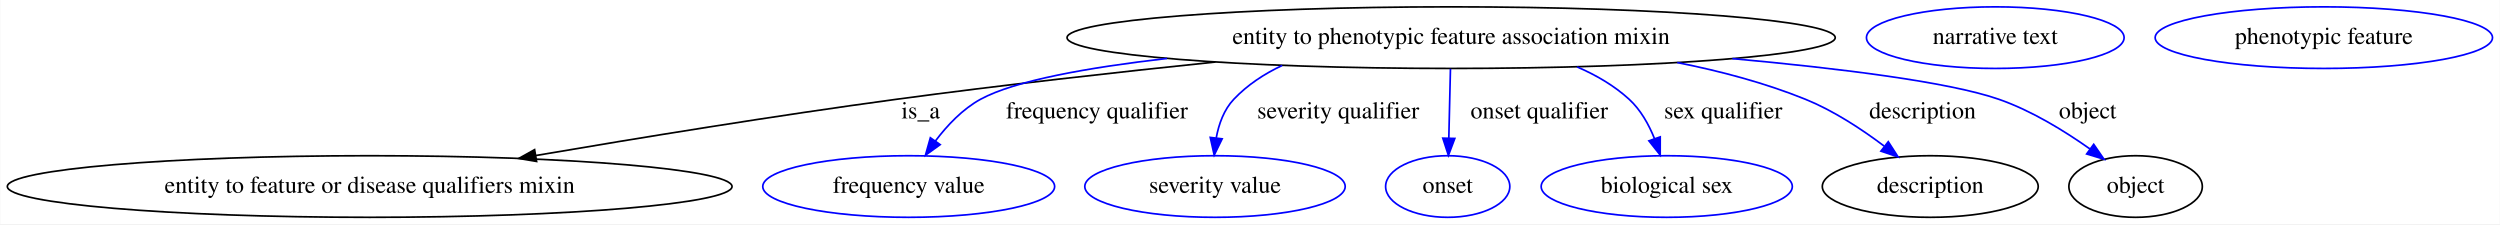
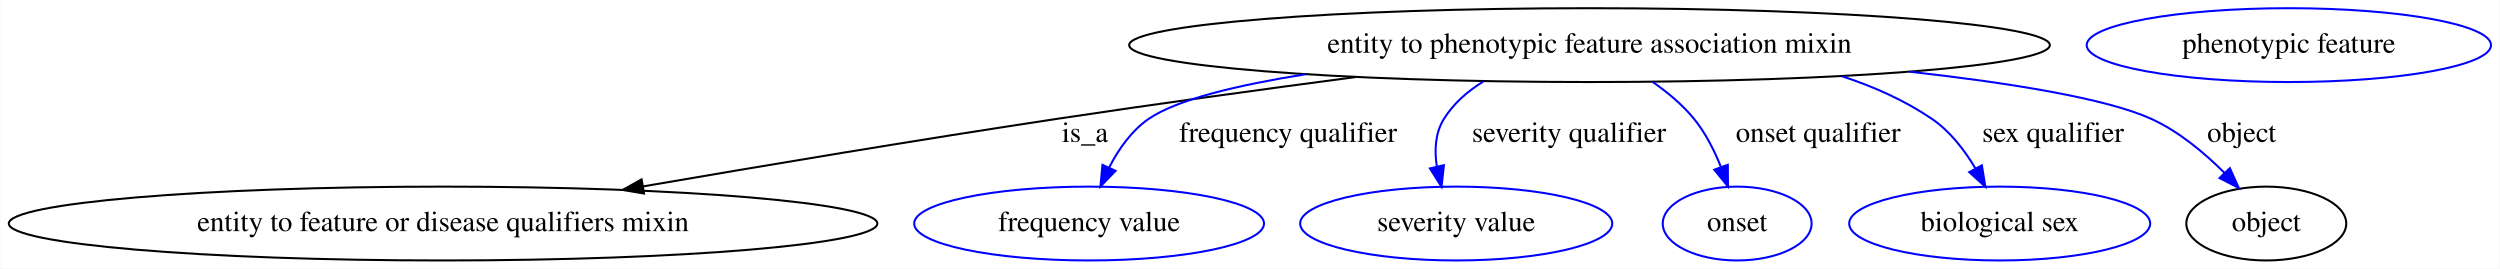
- <svg xmlns="http://www.w3.org/2000/svg" width="1461pt" height="131pt" viewBox="0.00 0.00 1460.67 131.00">
+ <svg xmlns="http://www.w3.org/2000/svg" width="1219pt" height="131pt" viewBox="0.00 0.00 1218.67 131.00">
  <g id="graph0" class="graph" transform="scale(1 1) rotate(0) translate(4 127)">
-     <polygon fill="white" stroke="transparent" points="-4,4 -4,-127 1456.67,-127 1456.67,4 -4,4" />
+     <polygon fill="white" stroke="transparent" points="-4,4 -4,-127 1214.67,-127 1214.67,4 -4,4" />
    <g id="node1" class="node">
-       <ellipse fill="none" stroke="black" cx="843.88" cy="-105" rx="224.46" ry="18" />
-       <text text-anchor="middle" x="843.88" y="-101.3" font-family="Times,serif" font-size="14.00">entity to phenotypic feature association mixin</text>
+       <ellipse fill="none" stroke="black" cx="770.88" cy="-105" rx="224.46" ry="18" />
+       <text text-anchor="middle" x="770.88" y="-101.3" font-family="Times,serif" font-size="14.00">entity to phenotypic feature association mixin</text>
    </g>
    <g id="node2" class="node">
      <ellipse fill="none" stroke="black" cx="211.88" cy="-18" rx="211.76" ry="18" />
      <text text-anchor="middle" x="211.88" y="-14.3" font-family="Times,serif" font-size="14.00">entity to feature or disease qualifiers mixin</text>
    </g>
    <g id="edge1" class="edge">
-       <path fill="none" stroke="black" d="M706.13,-90.76C648.49,-84.79 580.86,-77.24 519.88,-69 449.07,-59.43 369.46,-46.45 308.92,-36.11" />
-       <polygon fill="black" stroke="black" points="309.43,-32.65 298.99,-34.41 308.25,-39.55 309.43,-32.65" />
-       <text text-anchor="middle" x="533.88" y="-57.8" font-family="Times,serif" font-size="14.00">is_a</text>
+       <path fill="none" stroke="black" d="M656.86,-89.45C611.4,-83.44 558.62,-76.2 510.88,-69 443.48,-58.83 367.76,-46.15 309.38,-36.11" />
+       <polygon fill="black" stroke="black" points="309.87,-32.64 299.42,-34.39 308.68,-39.54 309.87,-32.64" />
+       <text text-anchor="middle" x="524.88" y="-57.8" font-family="Times,serif" font-size="14.00">is_a</text>
    </g>
    <g id="node3" class="node">
      <ellipse fill="none" stroke="blue" cx="526.88" cy="-18" rx="85.29" ry="18" />
      <text text-anchor="middle" x="526.88" y="-14.3" font-family="Times,serif" font-size="14.00">frequency value</text>
    </g>
    <g id="edge2" class="edge">
-       <path fill="none" stroke="blue" d="M677.83,-92.83C631.77,-87.55 588.9,-79.92 568.88,-69 558.37,-63.26 549.38,-53.75 542.44,-44.54" />
-       <polygon fill="blue" stroke="blue" points="545.27,-42.48 536.67,-36.3 539.54,-46.5 545.27,-42.48" />
-       <text text-anchor="middle" x="636.88" y="-57.8" font-family="Times,serif" font-size="14.00">frequency qualifier</text>
+       <path fill="none" stroke="blue" d="M632.62,-90.81C599.44,-85.57 569.62,-78.47 555.88,-69 547.51,-63.23 541.22,-54.19 536.68,-45.38" />
+       <polygon fill="blue" stroke="blue" points="539.76,-43.71 532.42,-36.07 533.39,-46.62 539.76,-43.71" />
+       <text text-anchor="middle" x="623.88" y="-57.8" font-family="Times,serif" font-size="14.00">frequency qualifier</text>
    </g>
    <g id="node4" class="node">
      <ellipse fill="none" stroke="blue" cx="705.88" cy="-18" rx="76.09" ry="18" />
      <text text-anchor="middle" x="705.88" y="-14.3" font-family="Times,serif" font-size="14.00">severity value</text>
    </g>
    <g id="edge3" class="edge">
-       <path fill="none" stroke="blue" d="M745.13,-88.74C734.59,-83.81 724.83,-77.38 716.88,-69 711.12,-62.93 708.11,-54.55 706.6,-46.39" />
-       <polygon fill="blue" stroke="blue" points="710.06,-45.87 705.41,-36.36 703.11,-46.7 710.06,-45.87" />
-       <text text-anchor="middle" x="777.88" y="-57.8" font-family="Times,serif" font-size="14.00">severity qualifier</text>
+       <path fill="none" stroke="blue" d="M719.17,-87.29C711.5,-82.58 704.6,-76.59 699.88,-69 695.64,-62.19 695.22,-53.83 696.41,-45.92" />
+       <polygon fill="blue" stroke="blue" points="699.88,-46.46 698.73,-35.93 693.06,-44.88 699.88,-46.46" />
+       <text text-anchor="middle" x="760.88" y="-57.8" font-family="Times,serif" font-size="14.00">severity qualifier</text>
    </g>
    <g id="node5" class="node">
-       <ellipse fill="none" stroke="blue" cx="841.88" cy="-18" rx="36.29" ry="18" />
-       <text text-anchor="middle" x="841.88" y="-14.3" font-family="Times,serif" font-size="14.00">onset</text>
+       <ellipse fill="none" stroke="blue" cx="842.88" cy="-18" rx="36.29" ry="18" />
+       <text text-anchor="middle" x="842.88" y="-14.3" font-family="Times,serif" font-size="14.00">onset</text>
    </g>
    <g id="edge4" class="edge">
-       <path fill="none" stroke="blue" d="M843.48,-86.8C843.2,-75.16 842.84,-59.55 842.52,-46.24" />
-       <polygon fill="blue" stroke="blue" points="846.02,-46.09 842.29,-36.18 839.02,-46.26 846.02,-46.09" />
-       <text text-anchor="middle" x="895.38" y="-57.8" font-family="Times,serif" font-size="14.00">onset qualifier</text>
+       <path fill="none" stroke="blue" d="M801.56,-87.12C808.91,-82.02 816.25,-75.91 821.88,-69 827.46,-62.15 831.77,-53.6 834.99,-45.52" />
+       <polygon fill="blue" stroke="blue" points="838.31,-46.64 838.4,-36.05 831.72,-44.27 838.31,-46.64" />
+       <text text-anchor="middle" x="882.38" y="-57.8" font-family="Times,serif" font-size="14.00">onset qualifier</text>
    </g>
    <g id="node6" class="node">
-       <ellipse fill="none" stroke="blue" cx="969.88" cy="-18" rx="73.39" ry="18" />
-       <text text-anchor="middle" x="969.88" y="-14.3" font-family="Times,serif" font-size="14.00">biological sex</text>
+       <ellipse fill="none" stroke="blue" cx="970.88" cy="-18" rx="73.39" ry="18" />
+       <text text-anchor="middle" x="970.88" y="-14.3" font-family="Times,serif" font-size="14.00">biological sex</text>
    </g>
    <g id="edge5" class="edge">
-       <path fill="none" stroke="blue" d="M917.51,-87.89C928.57,-83.13 939.16,-76.97 947.88,-69 954.62,-62.84 959.41,-54.24 962.75,-45.9" />
-       <polygon fill="blue" stroke="blue" points="966.07,-47 966.05,-36.4 959.46,-44.7 966.07,-47" />
-       <text text-anchor="middle" x="1002.88" y="-57.8" font-family="Times,serif" font-size="14.00">sex qualifier</text>
+       <path fill="none" stroke="blue" d="M894.01,-89.81C909.57,-84.75 924.65,-77.99 937.88,-69 946.69,-63.01 953.73,-53.81 959.01,-44.93" />
+       <polygon fill="blue" stroke="blue" points="962.2,-46.39 963.88,-35.93 956.04,-43.07 962.2,-46.39" />
+       <text text-anchor="middle" x="996.88" y="-57.8" font-family="Times,serif" font-size="14.00">sex qualifier</text>
    </g>
    <g id="node7" class="node">
-       <ellipse fill="none" stroke="black" cx="1123.88" cy="-18" rx="63.09" ry="18" />
-       <text text-anchor="middle" x="1123.88" y="-14.3" font-family="Times,serif" font-size="14.00">description</text>
+       <ellipse fill="none" stroke="black" cx="1100.88" cy="-18" rx="38.99" ry="18" />
+       <text text-anchor="middle" x="1100.88" y="-14.3" font-family="Times,serif" font-size="14.00">object</text>
    </g>
    <g id="edge6" class="edge">
-       <path fill="none" stroke="blue" d="M976,-90.45C1001.4,-85.41 1027.4,-78.49 1050.88,-69 1067.35,-62.34 1083.84,-51.5 1096.97,-41.6" />
-       <polygon fill="blue" stroke="blue" points="1099.34,-44.2 1105.08,-35.29 1095.04,-38.67 1099.34,-44.2" />
-       <text text-anchor="middle" x="1119.38" y="-57.8" font-family="Times,serif" font-size="14.00">description</text>
-     </g>
-     <g id="node9" class="node">
-       <ellipse fill="none" stroke="black" cx="1243.88" cy="-18" rx="38.99" ry="18" />
-       <text text-anchor="middle" x="1243.88" y="-14.3" font-family="Times,serif" font-size="14.00">object</text>
-     </g>
-     <g id="edge7" class="edge">
-       <path fill="none" stroke="blue" d="M1008.22,-92.74C1071.1,-87.02 1134.71,-79.12 1163.88,-69 1183.03,-62.36 1202.35,-50.46 1217.21,-39.94" />
-       <polygon fill="blue" stroke="blue" points="1219.4,-42.67 1225.41,-33.95 1215.27,-37.02 1219.4,-42.67" />
-       <text text-anchor="middle" x="1215.88" y="-57.8" font-family="Times,serif" font-size="14.00">object</text>
+       <path fill="none" stroke="blue" d="M927.08,-92.02C976.02,-86.54 1022.96,-79 1044.88,-69 1058.3,-62.88 1070.8,-52.4 1080.57,-42.61" />
+       <polygon fill="blue" stroke="blue" points="1083.12,-45 1087.47,-35.35 1078.05,-40.18 1083.12,-45" />
+       <text text-anchor="middle" x="1088.88" y="-57.8" font-family="Times,serif" font-size="14.00">object</text>
    </g>
    <g id="node8" class="node">
-       <ellipse fill="none" stroke="blue" cx="1161.88" cy="-105" rx="75.29" ry="18" />
-       <text text-anchor="middle" x="1161.88" y="-101.3" font-family="Times,serif" font-size="14.00">narrative text</text>
-     </g>
-     <g id="node10" class="node">
-       <ellipse fill="none" stroke="blue" cx="1353.88" cy="-105" rx="98.58" ry="18" />
-       <text text-anchor="middle" x="1353.88" y="-101.3" font-family="Times,serif" font-size="14.00">phenotypic feature</text>
+       <ellipse fill="none" stroke="blue" cx="1111.88" cy="-105" rx="98.58" ry="18" />
+       <text text-anchor="middle" x="1111.88" y="-101.3" font-family="Times,serif" font-size="14.00">phenotypic feature</text>
    </g>
  </g>
</svg>
